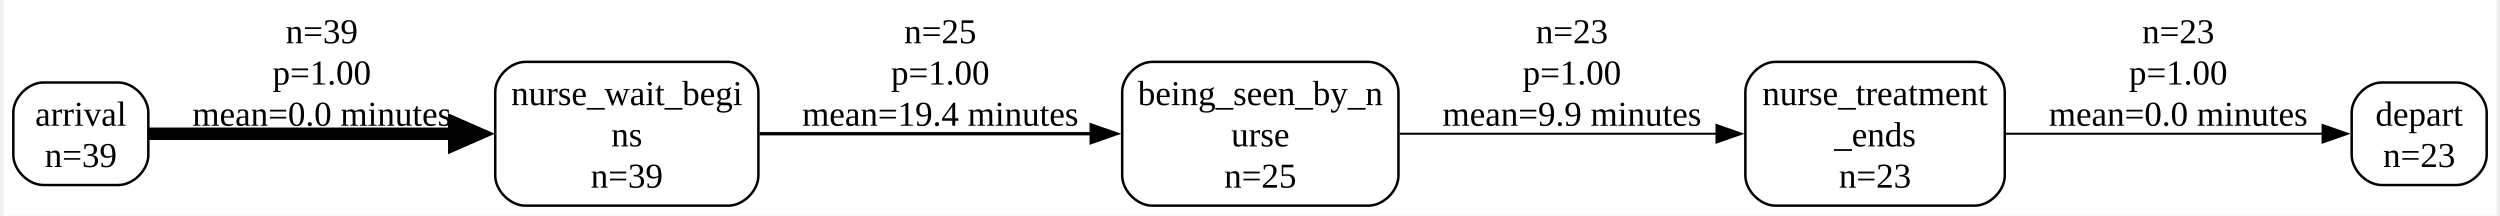
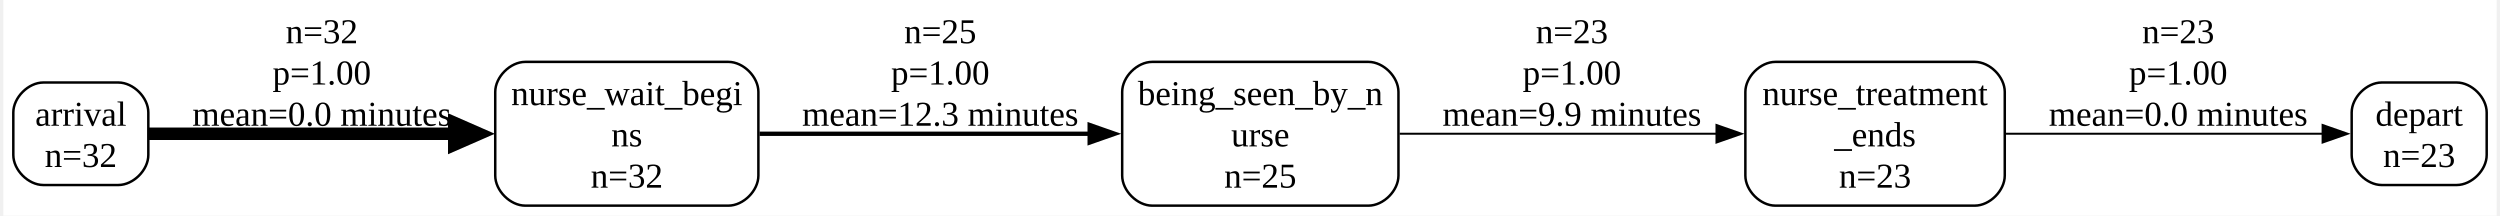
<svg xmlns="http://www.w3.org/2000/svg" width="997pt" height="86pt" viewBox="0.00 0.00 997.25 86.25">
  <g id="graph0" class="graph" transform="scale(1 1) rotate(0) translate(4 82.25)">
    <polygon fill="white" stroke="none" points="-4,4 -4,-82.25 993.25,-82.25 993.25,4 -4,4" />
    <g id="node1" class="node">
      <path fill="none" stroke="black" d="M42,-49.25C42,-49.25 12,-49.25 12,-49.25 6,-49.25 0,-43.25 0,-37.25 0,-37.25 0,-20.25 0,-20.25 0,-14.25 6,-8.25 12,-8.25 12,-8.25 42,-8.25 42,-8.25 48,-8.25 54,-14.25 54,-20.25 54,-20.25 54,-37.25 54,-37.25 54,-43.25 48,-49.25 42,-49.25" />
      <text text-anchor="middle" x="27" y="-31.95" font-family="Times New Roman,serif" font-size="14.00">arrival</text>
-       <text text-anchor="middle" x="27" y="-15.45" font-family="Times New Roman,serif" font-size="14.00">n=39</text>
+       <text text-anchor="middle" x="27" y="-15.45" font-family="Times New Roman,serif" font-size="14.00">n=32</text>
    </g>
    <g id="node5" class="node">
      <path fill="none" stroke="black" d="M286,-57.5C286,-57.5 204.75,-57.5 204.75,-57.5 198.75,-57.5 192.75,-51.5 192.75,-45.5 192.75,-45.5 192.75,-12 192.75,-12 192.75,-6 198.75,0 204.75,0 204.75,0 286,0 286,0 292,0 298,-6 298,-12 298,-12 298,-45.5 298,-45.5 298,-51.5 292,-57.5 286,-57.5" />
      <text text-anchor="middle" x="245.38" y="-40.2" font-family="Times New Roman,serif" font-size="14.00">nurse_wait_begi</text>
      <text text-anchor="middle" x="245.38" y="-23.7" font-family="Times New Roman,serif" font-size="14.00">ns</text>
-       <text text-anchor="middle" x="245.38" y="-7.2" font-family="Times New Roman,serif" font-size="14.00">n=39</text>
+       <text text-anchor="middle" x="245.38" y="-7.2" font-family="Times New Roman,serif" font-size="14.00">n=32</text>
    </g>
    <g id="edge1" class="edge">
      <path fill="none" stroke="black" stroke-width="5" d="M54.1,-28.75C84.27,-28.75 135.09,-28.75 176.62,-28.75" />
      <polygon fill="black" stroke="black" stroke-width="5" points="176.36,-33.13 186.36,-28.75 176.36,-24.38 176.36,-33.13" />
-       <text text-anchor="middle" x="123.38" y="-64.95" font-family="Times New Roman,serif" font-size="14.00">n=39</text>
+       <text text-anchor="middle" x="123.38" y="-64.95" font-family="Times New Roman,serif" font-size="14.00">n=32</text>
      <text text-anchor="middle" x="123.38" y="-48.45" font-family="Times New Roman,serif" font-size="14.00">p=1.00</text>
      <text text-anchor="middle" x="123.38" y="-31.95" font-family="Times New Roman,serif" font-size="14.00">mean=0.0 minutes</text>
    </g>
    <g id="node2" class="node">
      <path fill="none" stroke="black" d="M542,-57.5C542,-57.5 455.5,-57.5 455.5,-57.5 449.5,-57.5 443.5,-51.5 443.5,-45.5 443.5,-45.5 443.5,-12 443.5,-12 443.5,-6 449.5,0 455.5,0 455.5,0 542,0 542,0 548,0 554,-6 554,-12 554,-12 554,-45.5 554,-45.5 554,-51.5 548,-57.5 542,-57.5" />
      <text text-anchor="middle" x="498.75" y="-40.2" font-family="Times New Roman,serif" font-size="14.00">being_seen_by_n</text>
      <text text-anchor="middle" x="498.75" y="-23.7" font-family="Times New Roman,serif" font-size="14.00">urse</text>
      <text text-anchor="middle" x="498.75" y="-7.2" font-family="Times New Roman,serif" font-size="14.00">n=25</text>
    </g>
    <g id="node4" class="node">
      <path fill="none" stroke="black" d="M784.5,-57.5C784.5,-57.5 704.75,-57.5 704.75,-57.5 698.75,-57.5 692.75,-51.5 692.75,-45.5 692.75,-45.5 692.75,-12 692.75,-12 692.75,-6 698.75,0 704.75,0 704.75,0 784.5,0 784.5,0 790.5,0 796.5,-6 796.5,-12 796.5,-12 796.5,-45.5 796.5,-45.5 796.5,-51.5 790.5,-57.5 784.5,-57.5" />
      <text text-anchor="middle" x="744.62" y="-40.2" font-family="Times New Roman,serif" font-size="14.00">nurse_treatment</text>
      <text text-anchor="middle" x="744.62" y="-23.7" font-family="Times New Roman,serif" font-size="14.00">_ends</text>
      <text text-anchor="middle" x="744.62" y="-7.2" font-family="Times New Roman,serif" font-size="14.00">n=23</text>
    </g>
    <g id="edge2" class="edge">
      <path fill="none" stroke="black" stroke-width="0.8" d="M554.48,-28.75C592.14,-28.75 642.24,-28.75 681.41,-28.75" />
      <polygon fill="black" stroke="black" stroke-width="0.8" points="681.2,-32.25 691.2,-28.75 681.2,-25.25 681.2,-32.25" />
      <text text-anchor="middle" x="623.38" y="-64.95" font-family="Times New Roman,serif" font-size="14.00">n=23</text>
      <text text-anchor="middle" x="623.38" y="-48.45" font-family="Times New Roman,serif" font-size="14.00">p=1.00</text>
      <text text-anchor="middle" x="623.38" y="-31.95" font-family="Times New Roman,serif" font-size="14.00">mean=9.9 minutes</text>
    </g>
    <g id="node3" class="node">
      <path fill="none" stroke="black" d="M977.25,-49.25C977.25,-49.25 947.25,-49.25 947.25,-49.25 941.25,-49.25 935.25,-43.25 935.25,-37.25 935.25,-37.25 935.25,-20.25 935.25,-20.25 935.25,-14.25 941.25,-8.25 947.25,-8.25 947.25,-8.25 977.25,-8.25 977.25,-8.25 983.25,-8.25 989.25,-14.25 989.25,-20.25 989.25,-20.25 989.25,-37.25 989.25,-37.25 989.25,-43.25 983.25,-49.25 977.25,-49.25" />
      <text text-anchor="middle" x="962.25" y="-31.95" font-family="Times New Roman,serif" font-size="14.00">depart</text>
      <text text-anchor="middle" x="962.25" y="-15.45" font-family="Times New Roman,serif" font-size="14.00">n=23</text>
    </g>
    <g id="edge3" class="edge">
      <path fill="none" stroke="black" stroke-width="0.8" d="M797,-28.75C835.94,-28.75 888.58,-28.75 923.65,-28.75" />
      <polygon fill="black" stroke="black" stroke-width="0.8" points="923.62,-32.25 933.62,-28.75 923.62,-25.25 923.62,-32.25" />
      <text text-anchor="middle" x="865.88" y="-64.95" font-family="Times New Roman,serif" font-size="14.00">n=23</text>
      <text text-anchor="middle" x="865.88" y="-48.45" font-family="Times New Roman,serif" font-size="14.00">p=1.00</text>
      <text text-anchor="middle" x="865.88" y="-31.95" font-family="Times New Roman,serif" font-size="14.00">mean=0.0 minutes</text>
    </g>
    <g id="edge4" class="edge">
-       <path fill="none" stroke="black" stroke-width="1.33" d="M298.46,-28.75C336.94,-28.75 389.63,-28.75 431.17,-28.75" />
-       <polygon fill="black" stroke="black" stroke-width="1.33" points="431.11,-32.25 441.11,-28.75 431.11,-25.25 431.11,-32.25" />
+       <path fill="none" stroke="black" stroke-width="1.73" d="M298.46,-28.75C336.78,-28.75 389.18,-28.75 430.64,-28.75" />
+       <polygon fill="black" stroke="black" stroke-width="1.73" points="430.5,-32.25 440.5,-28.75 430.5,-25.25 430.5,-32.25" />
      <text text-anchor="middle" x="370.75" y="-64.95" font-family="Times New Roman,serif" font-size="14.00">n=25</text>
      <text text-anchor="middle" x="370.75" y="-48.45" font-family="Times New Roman,serif" font-size="14.00">p=1.00</text>
-       <text text-anchor="middle" x="370.75" y="-31.95" font-family="Times New Roman,serif" font-size="14.00">mean=19.4 minutes</text>
+       <text text-anchor="middle" x="370.75" y="-31.95" font-family="Times New Roman,serif" font-size="14.00">mean=12.3 minutes</text>
    </g>
  </g>
</svg>
